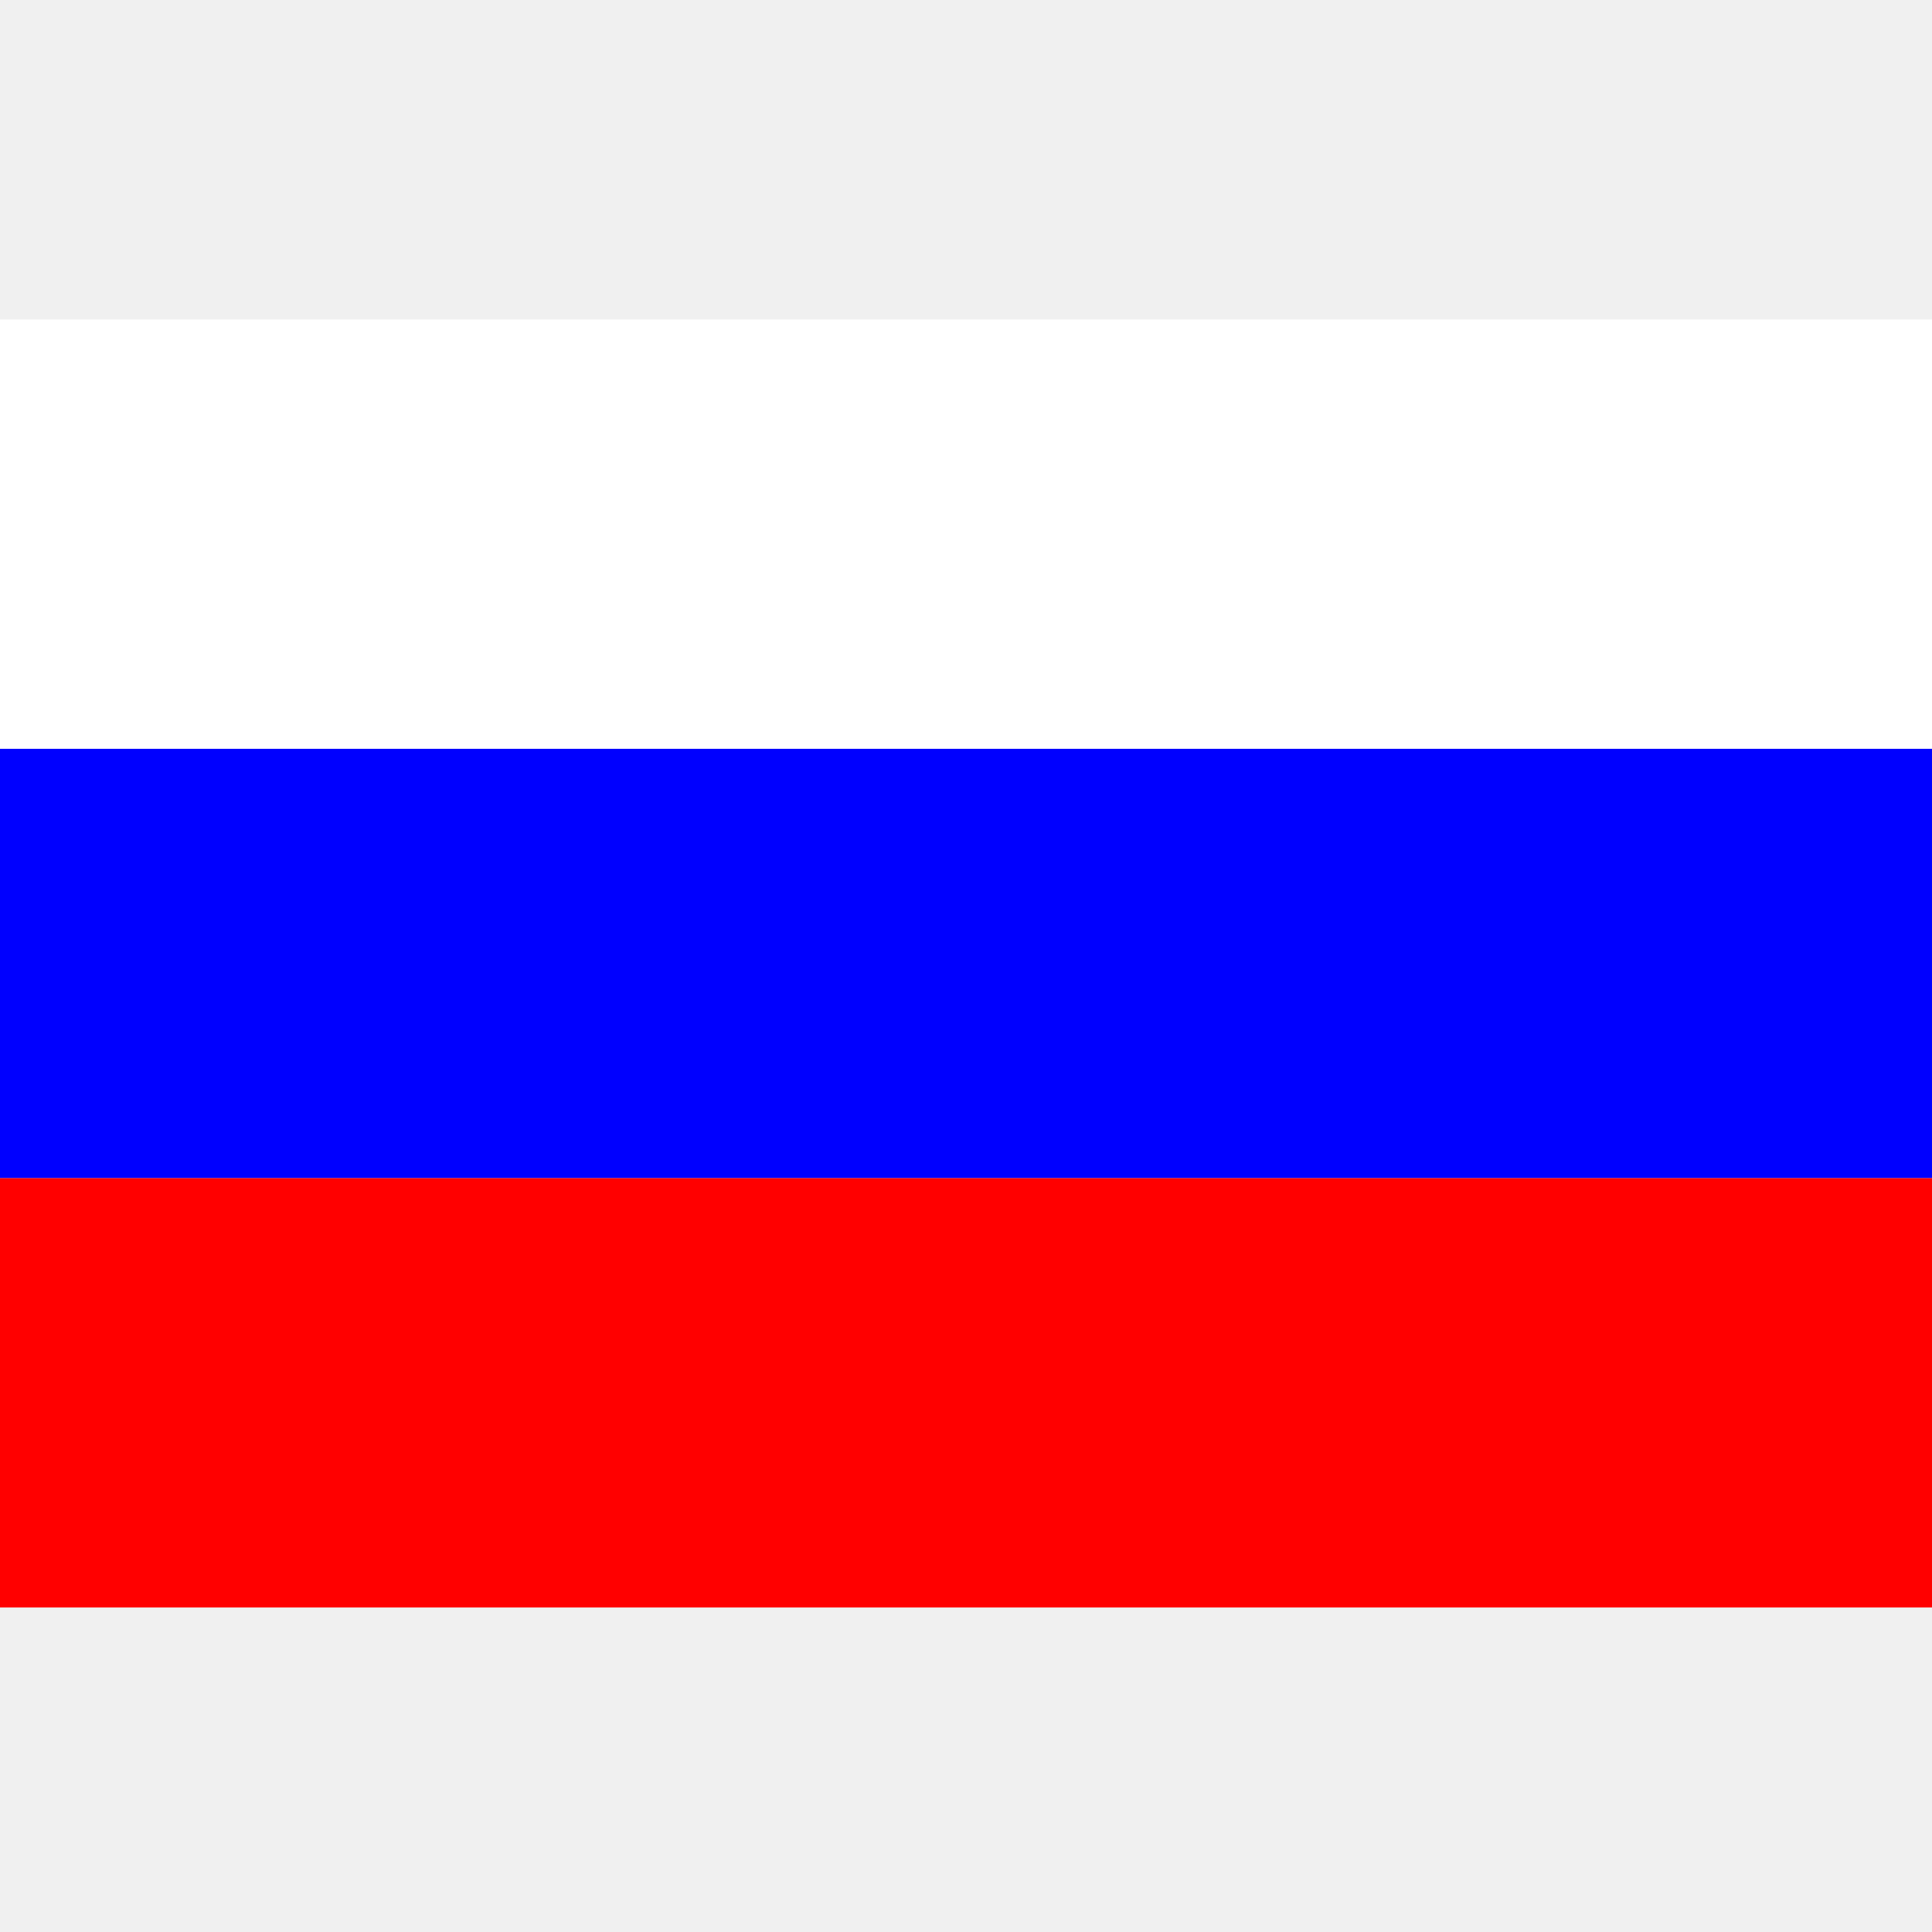
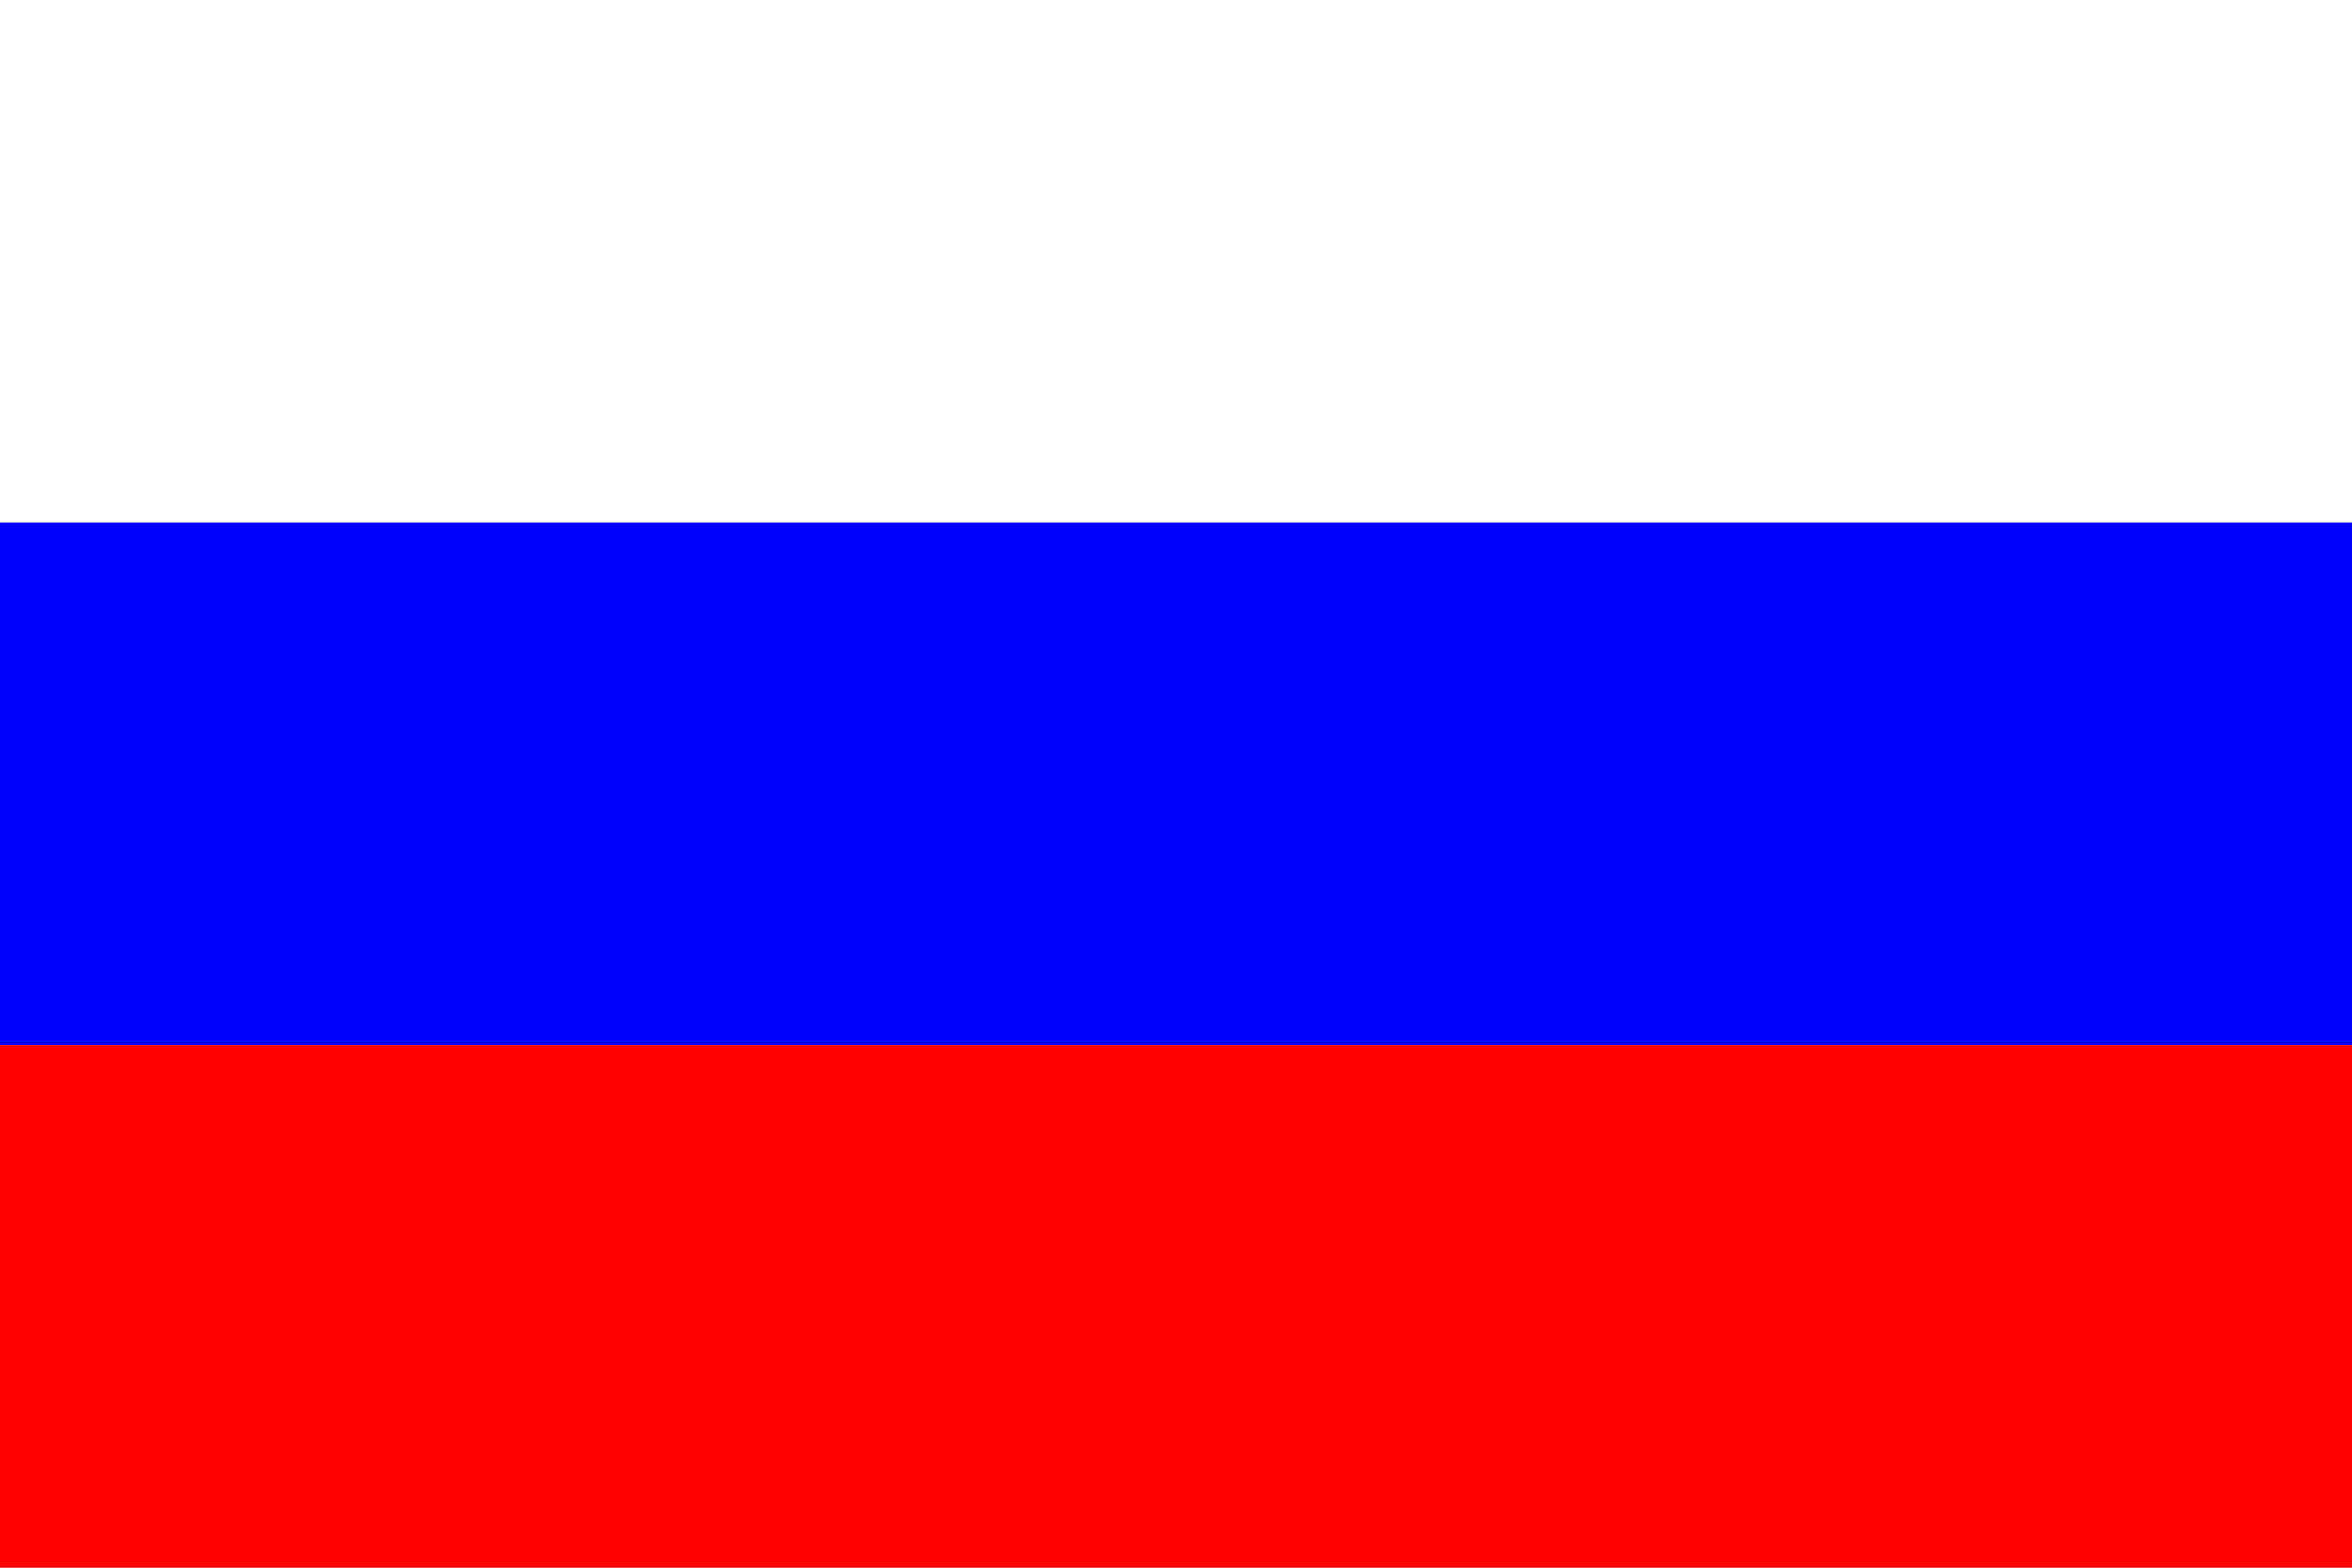
- <svg xmlns="http://www.w3.org/2000/svg" height="256" id="svg3290" version="1.0" width="256">
+ <svg xmlns="http://www.w3.org/2000/svg" height="170.667" id="svg3290" version="1.0" width="256">
  <defs id="defs3299">
    </defs>
-   <rect height="56.889" id="rect3292" style="fill:#ffffff" width="256" x="0" y="42.333" />
-   <rect height="56.889" id="rect3294" style="fill:#0000ff" width="256" x="0" y="99.222" />
-   <rect height="56.889" id="rect3296" style="fill:#ff0000" width="256" x="0" y="156.111" />
+   <rect height="56.889" id="rect3292" style="fill:#ffffff" width="256" x="0" y="0" />
+   <rect height="56.889" id="rect3294" style="fill:#0000ff" width="256" x="0" y="56.889" />
+   <rect height="56.889" id="rect3296" style="fill:#ff0000" width="256" x="0" y="113.778" />
</svg>
